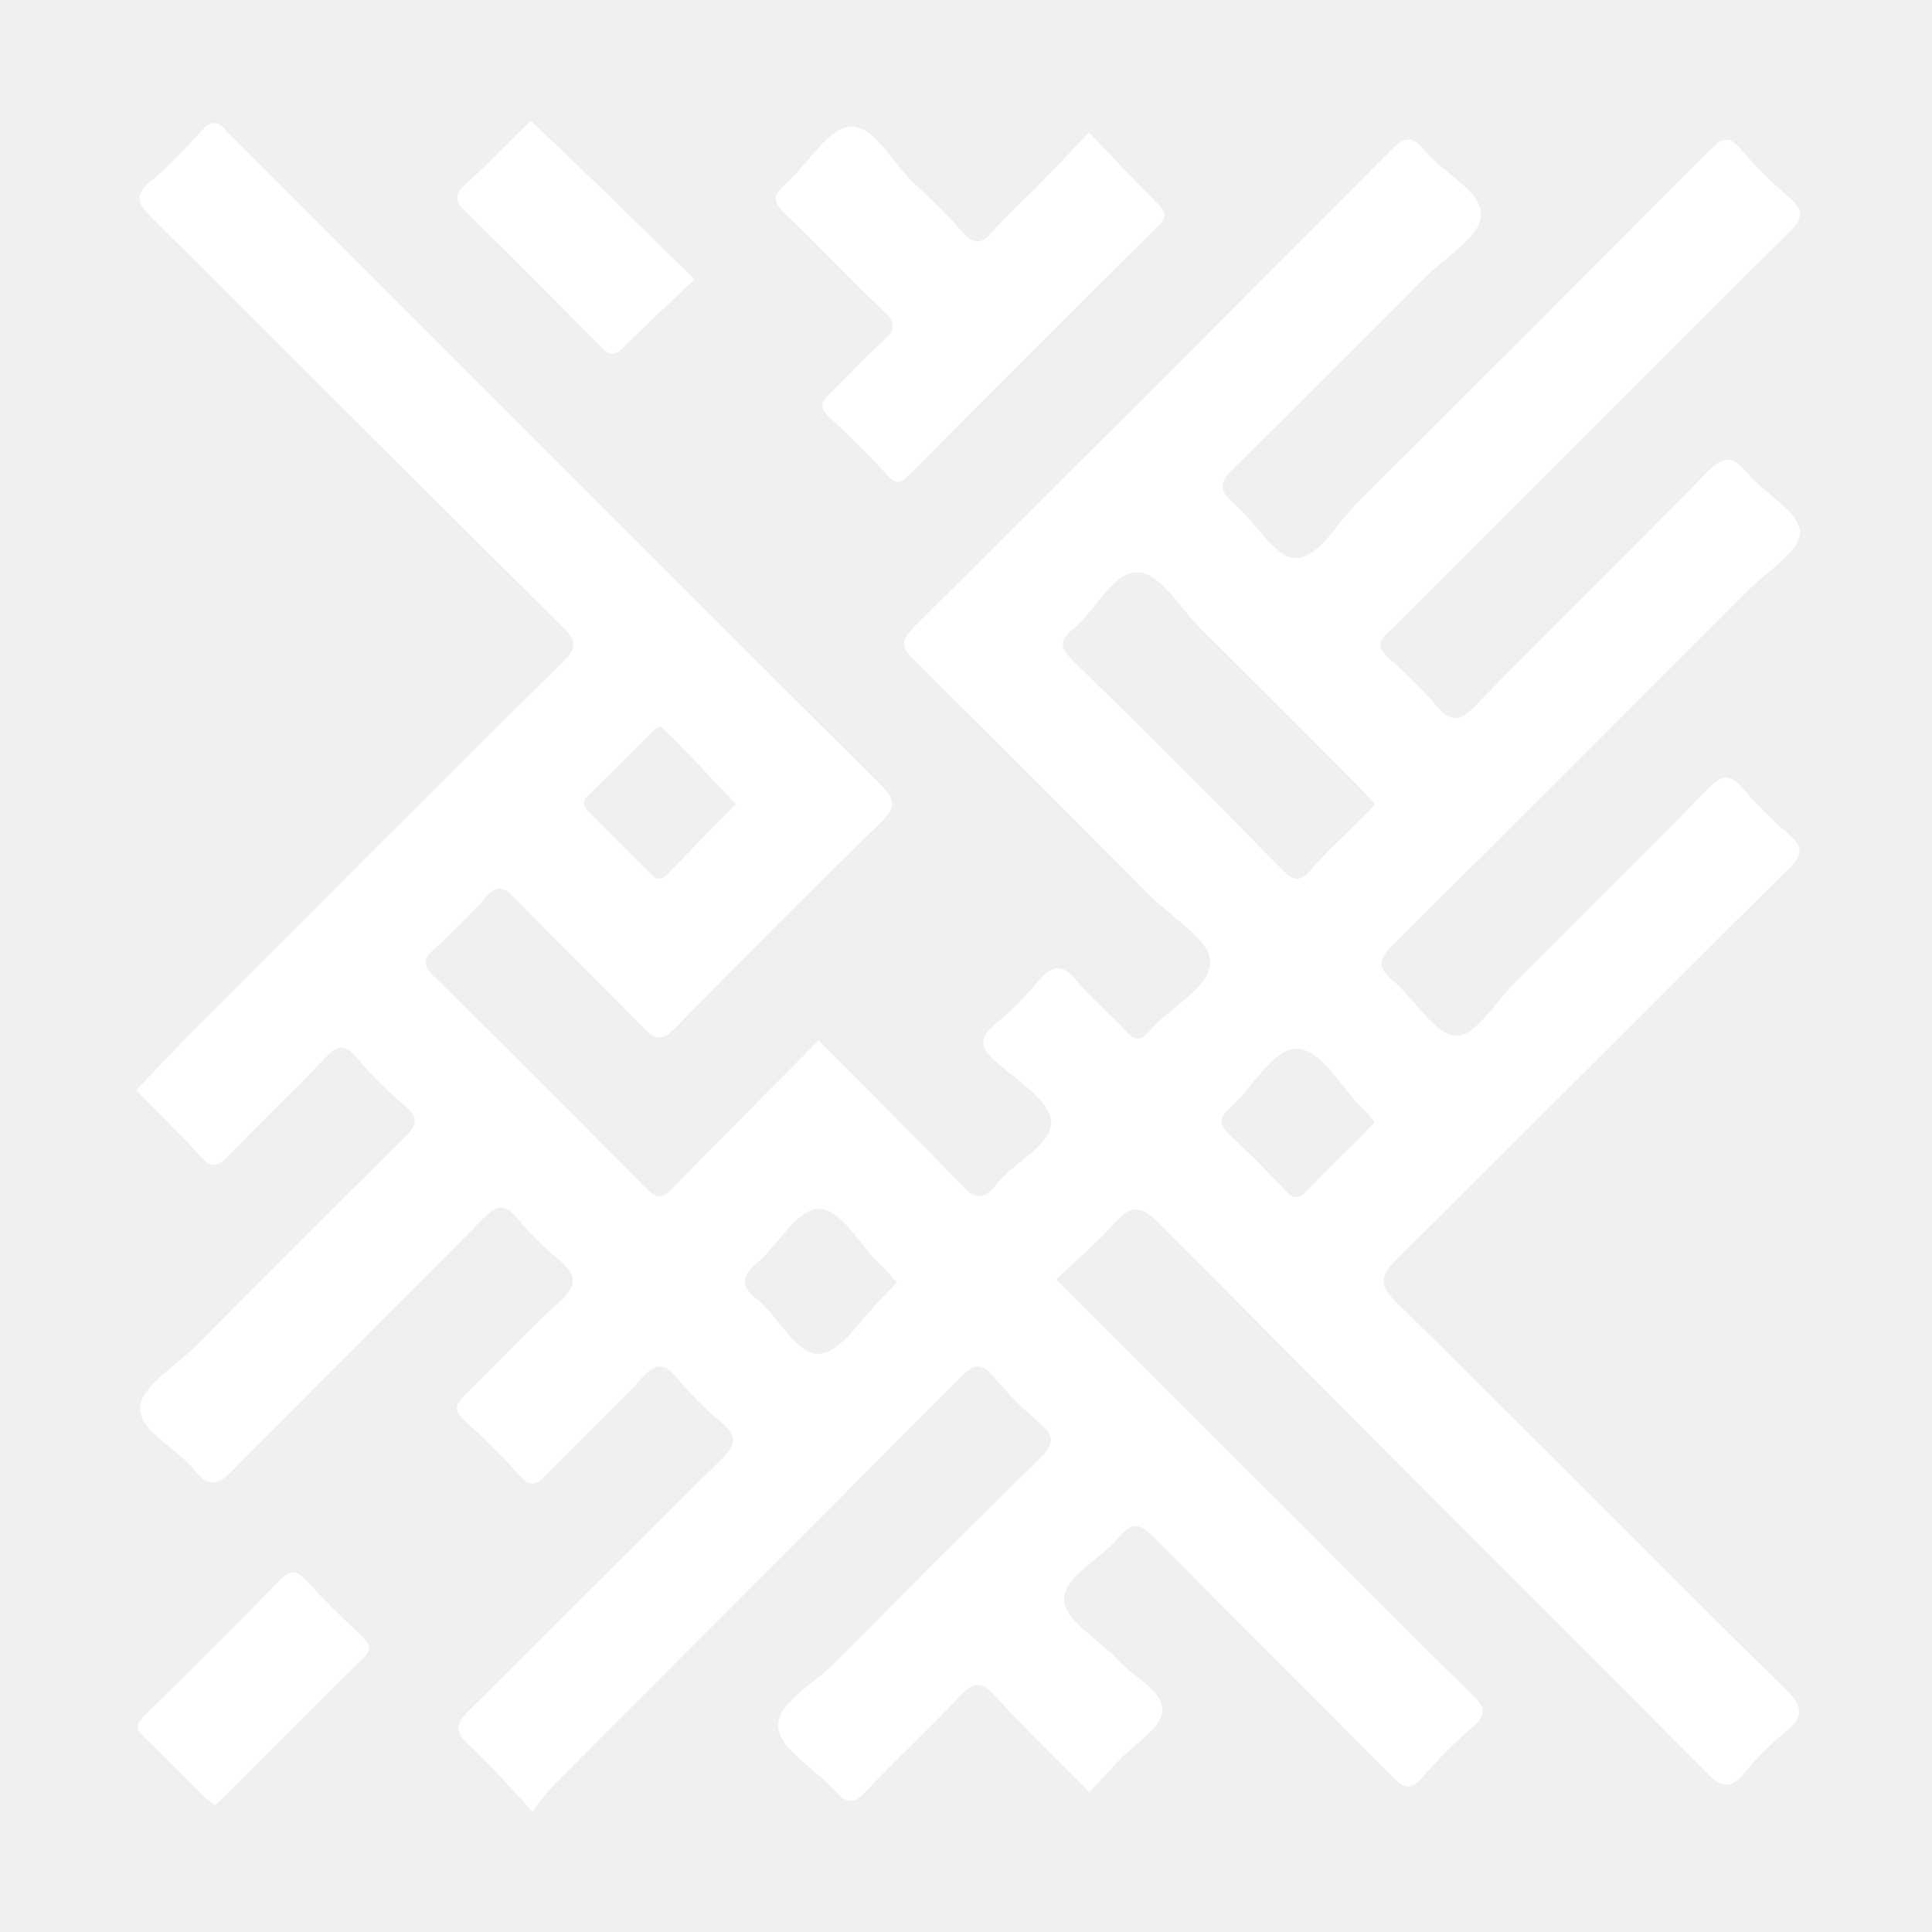
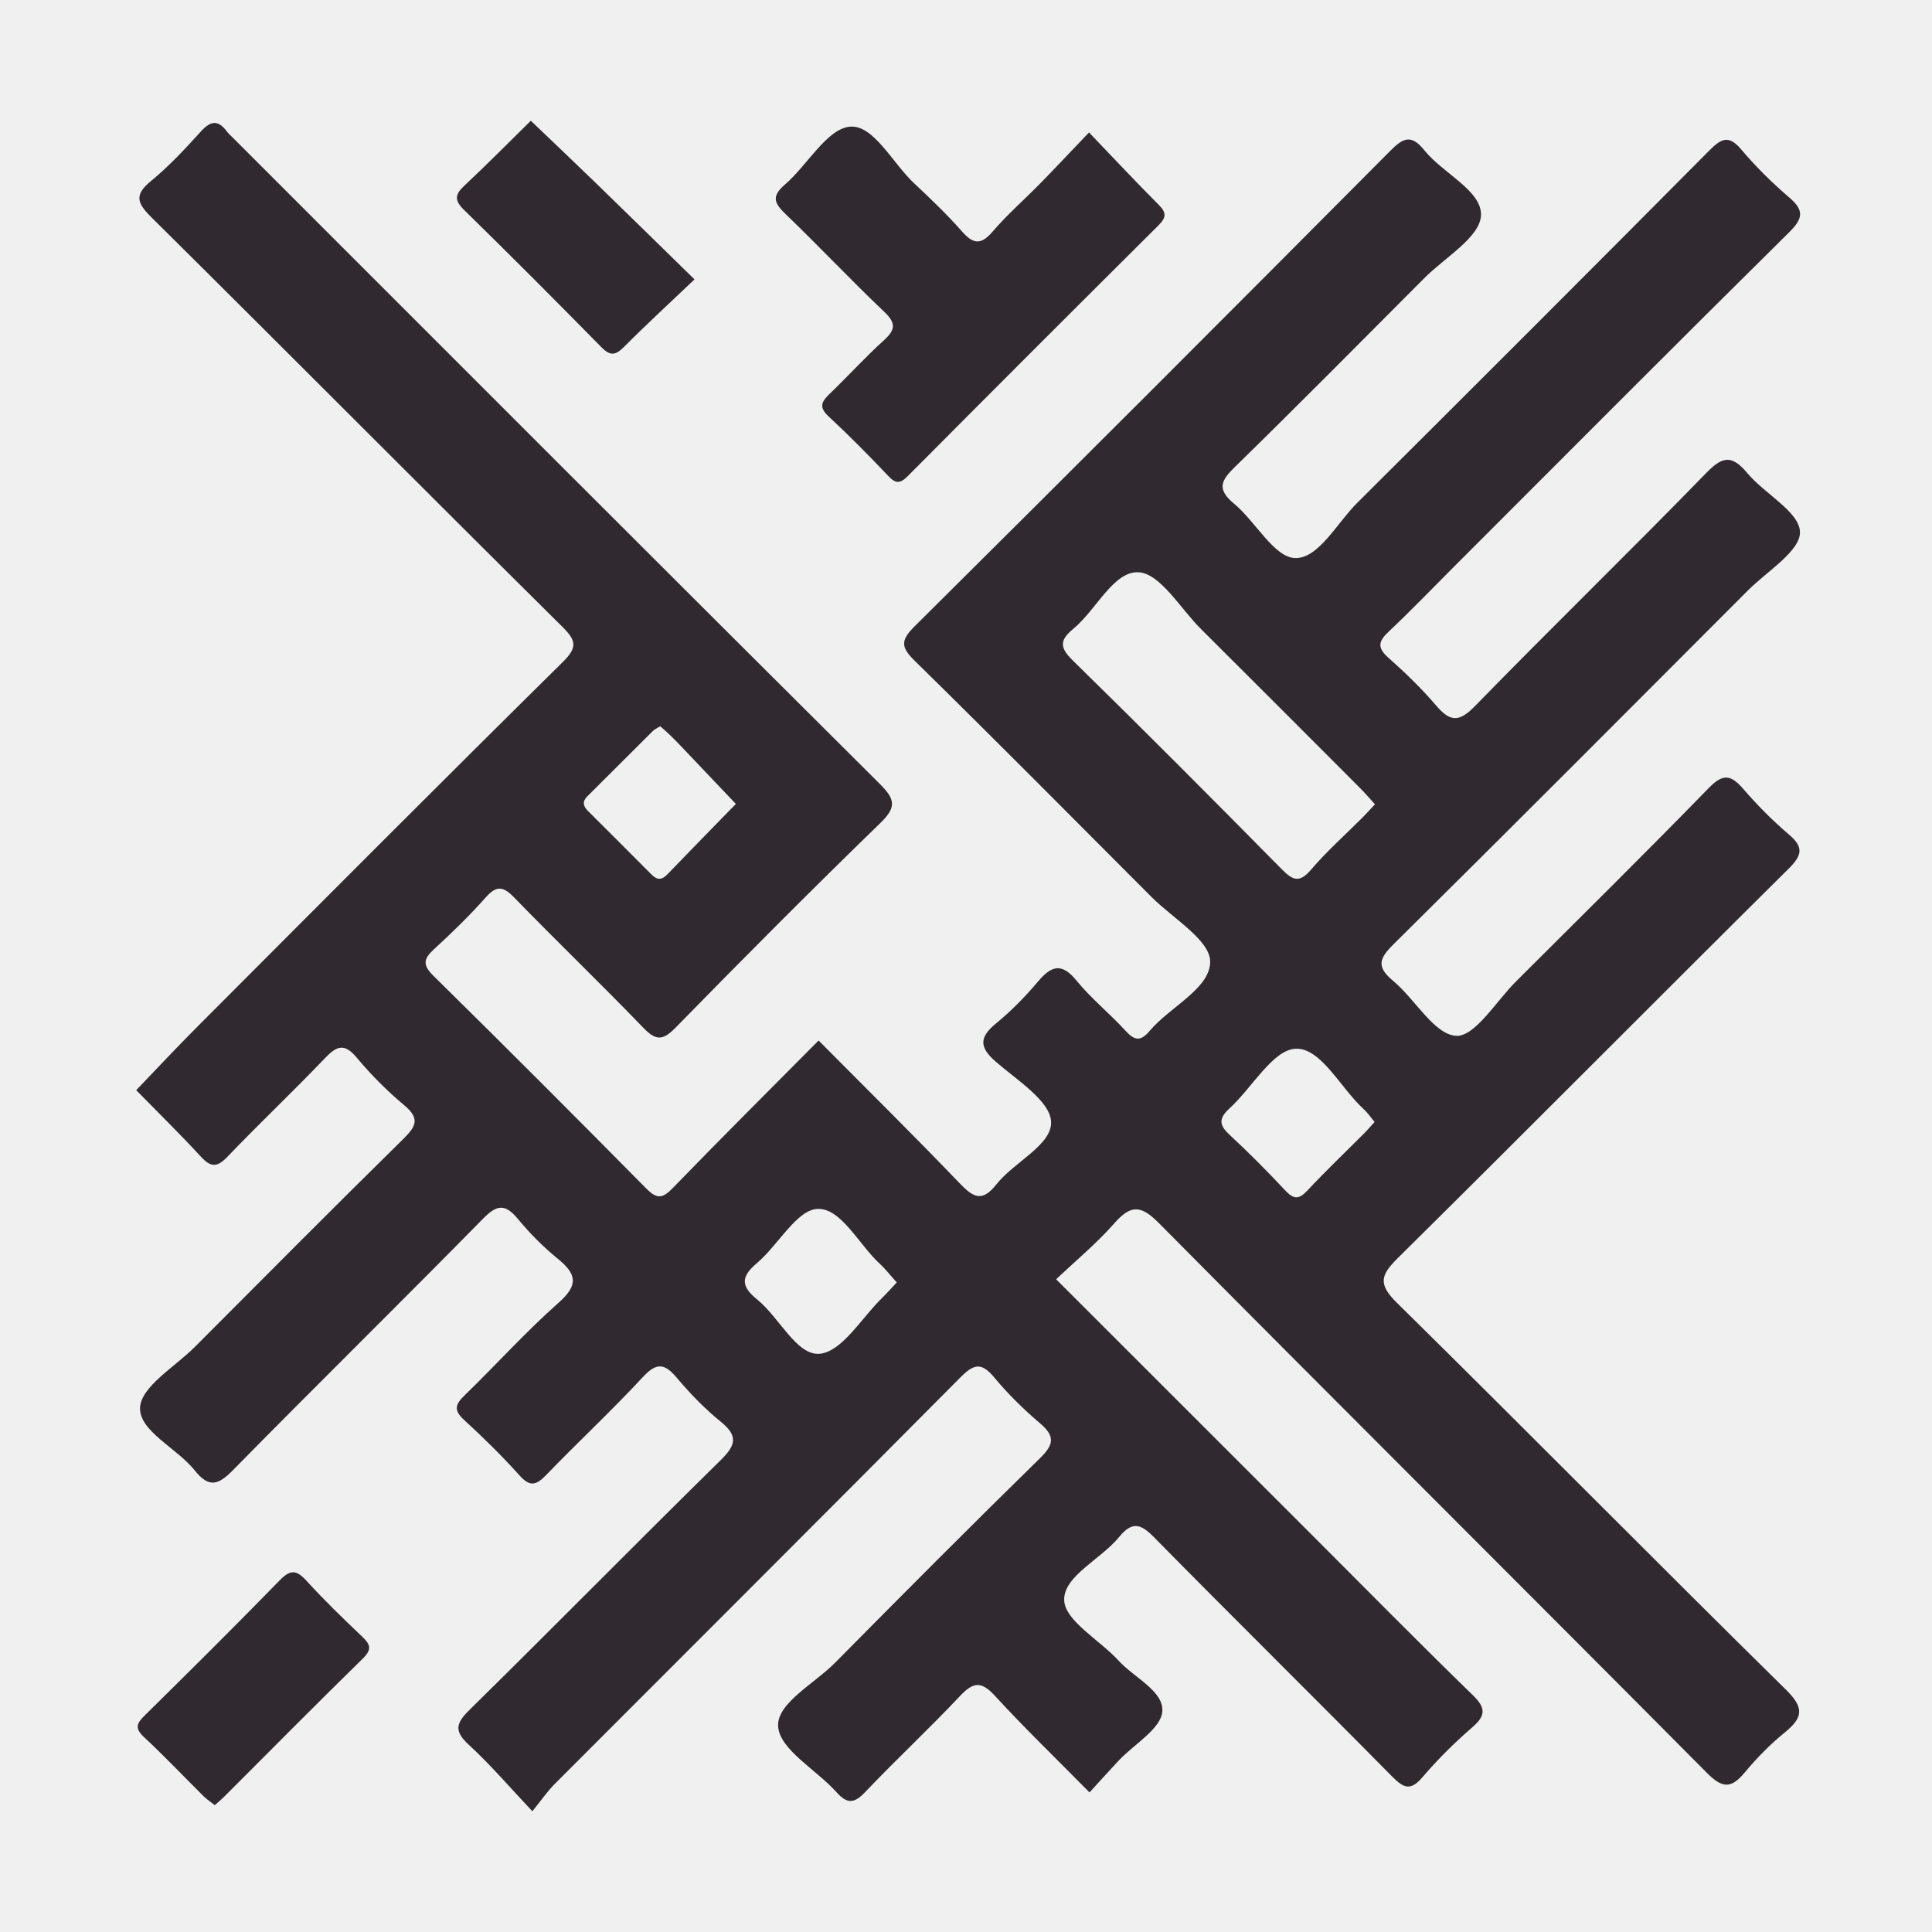
<svg xmlns="http://www.w3.org/2000/svg" width="44" height="44" viewBox="0 0 44 44" fill="none">
-   <path d="M39.812 13.443C40.246 13.008 41.006 12.546 40.993 12.114C40.981 11.66 40.194 11.25 39.797 10.778C39.459 10.377 39.252 10.367 38.868 10.762C37.126 12.553 35.332 14.295 33.588 16.084C33.221 16.461 33.019 16.433 32.706 16.066C32.372 15.677 32.002 15.318 31.619 14.979C31.355 14.746 31.396 14.6 31.631 14.38C32.144 13.897 32.632 13.388 33.13 12.89C35.668 10.352 38.199 7.808 40.751 5.286C41.073 4.966 41.085 4.785 40.746 4.495C40.359 4.163 39.989 3.799 39.66 3.409C39.376 3.071 39.208 3.146 38.931 3.425C36.266 6.11 33.59 8.784 30.909 11.453C30.447 11.912 30.025 12.73 29.491 12.709C29.015 12.69 28.595 11.877 28.104 11.47C27.704 11.138 27.807 10.943 28.129 10.63C29.58 9.212 31.007 7.769 32.44 6.332C32.905 5.865 33.706 5.402 33.728 4.908C33.755 4.344 32.863 3.951 32.44 3.424C32.141 3.053 31.959 3.135 31.659 3.439C28.06 7.059 24.451 10.67 20.827 14.267C20.507 14.586 20.516 14.739 20.833 15.05C22.647 16.83 24.437 18.635 26.232 20.435C26.713 20.916 27.56 21.411 27.561 21.9C27.562 22.514 26.648 22.926 26.184 23.477C25.979 23.719 25.844 23.705 25.637 23.479C25.277 23.085 24.854 22.745 24.518 22.334C24.178 21.917 23.945 21.992 23.637 22.357C23.349 22.699 23.031 23.023 22.686 23.306C22.303 23.621 22.294 23.846 22.68 24.181C23.16 24.599 23.919 25.074 23.938 25.549C23.959 26.077 23.097 26.462 22.694 26.971C22.37 27.382 22.171 27.277 21.86 26.953C20.813 25.86 19.736 24.799 18.643 23.697C17.506 24.843 16.401 25.943 15.317 27.062C15.085 27.301 14.955 27.308 14.719 27.068C13.112 25.442 11.498 23.825 9.869 22.221C9.617 21.973 9.647 21.835 9.885 21.617C10.293 21.243 10.693 20.854 11.062 20.438C11.309 20.16 11.459 20.182 11.711 20.441C12.677 21.436 13.679 22.399 14.643 23.398C14.924 23.689 15.079 23.718 15.381 23.409C16.918 21.836 18.471 20.276 20.05 18.743C20.417 18.387 20.391 18.206 20.043 17.859C15.122 12.962 10.217 8.05 5.308 3.141C5.263 3.095 5.212 3.055 5.174 3.004C4.976 2.73 4.804 2.74 4.574 2.995C4.216 3.391 3.849 3.786 3.438 4.123C3.054 4.439 3.119 4.622 3.447 4.948C6.572 8.045 9.672 11.167 12.797 14.264C13.119 14.584 13.165 14.735 12.812 15.082C10.031 17.827 7.274 20.598 4.512 23.365C4.033 23.844 3.571 24.339 3.102 24.828C3.594 25.33 4.097 25.823 4.574 26.341C4.801 26.588 4.942 26.593 5.181 26.343C5.904 25.587 6.667 24.868 7.389 24.111C7.66 23.826 7.836 23.739 8.127 24.09C8.454 24.483 8.821 24.849 9.213 25.177C9.556 25.465 9.484 25.642 9.2 25.924C7.601 27.497 6.021 29.087 4.438 30.675C3.985 31.129 3.212 31.578 3.19 32.056C3.166 32.595 4.027 32.976 4.433 33.486C4.763 33.899 4.975 33.819 5.312 33.475C7.199 31.556 9.119 29.67 11.006 27.75C11.325 27.425 11.51 27.418 11.795 27.761C12.066 28.088 12.371 28.397 12.701 28.665C13.125 29.01 13.186 29.259 12.726 29.665C11.976 30.328 11.303 31.078 10.582 31.777C10.371 31.981 10.326 32.115 10.566 32.335C11.007 32.739 11.435 33.16 11.834 33.604C12.069 33.865 12.209 33.829 12.434 33.597C13.16 32.843 13.929 32.131 14.639 31.363C14.96 31.016 15.141 31.054 15.419 31.384C15.721 31.742 16.052 32.085 16.415 32.378C16.819 32.706 16.756 32.917 16.408 33.259C14.488 35.145 12.601 37.065 10.683 38.951C10.361 39.268 10.356 39.441 10.685 39.744C11.168 40.188 11.598 40.692 12.124 41.25C12.331 40.995 12.465 40.797 12.631 40.631C15.708 37.547 18.795 34.472 21.864 31.378C22.171 31.067 22.346 31.012 22.642 31.369C22.955 31.745 23.309 32.094 23.682 32.411C24.024 32.701 24.012 32.89 23.689 33.206C22.117 34.744 20.565 36.304 19.018 37.868C18.545 38.347 17.677 38.797 17.722 39.327C17.766 39.852 18.588 40.302 19.044 40.809C19.284 41.076 19.44 41.09 19.698 40.819C20.404 40.076 21.157 39.377 21.859 38.63C22.155 38.315 22.338 38.273 22.652 38.614C23.33 39.353 24.053 40.05 24.813 40.821C25.053 40.559 25.265 40.322 25.482 40.091C25.832 39.721 26.439 39.373 26.471 38.978C26.508 38.515 25.83 38.209 25.476 37.821C25.046 37.35 24.25 36.913 24.236 36.442C24.219 35.894 25.075 35.511 25.49 35.001C25.788 34.639 25.98 34.703 26.284 35.012C28.083 36.839 29.909 38.639 31.709 40.463C31.976 40.732 32.13 40.787 32.399 40.471C32.744 40.067 33.127 39.688 33.53 39.339C33.85 39.062 33.835 38.889 33.532 38.596C32.307 37.405 31.108 36.187 29.899 34.978C27.968 33.048 26.035 31.117 24.053 29.135C24.509 28.703 24.974 28.318 25.367 27.872C25.735 27.454 25.961 27.418 26.389 27.851C30.539 32.038 34.721 36.193 38.874 40.377C39.239 40.745 39.437 40.728 39.742 40.359C40.014 40.032 40.318 39.724 40.648 39.455C41.063 39.115 41.096 38.896 40.671 38.479C37.703 35.557 34.779 32.591 31.811 29.668C31.378 29.24 31.444 29.038 31.835 28.651C34.811 25.707 37.759 22.734 40.732 19.787C41.045 19.477 41.083 19.296 40.739 19.003C40.366 18.686 40.018 18.333 39.698 17.963C39.418 17.642 39.239 17.614 38.916 17.946C37.471 19.431 35.995 20.886 34.529 22.349C34.075 22.8 33.586 23.619 33.159 23.59C32.658 23.555 32.229 22.755 31.726 22.337C31.336 22.013 31.413 21.825 31.74 21.502C34.443 18.826 37.126 16.133 39.812 13.443ZM13.374 18.138C13.873 17.643 14.369 17.144 14.868 16.648C14.911 16.605 14.972 16.581 15.036 16.54C15.102 16.599 15.166 16.652 15.226 16.709C15.318 16.798 15.409 16.887 15.497 16.981C15.918 17.423 16.338 17.867 16.759 18.309C16.239 18.843 15.718 19.373 15.202 19.91C15.068 20.05 14.963 20.046 14.831 19.91C14.352 19.425 13.868 18.947 13.386 18.465C13.284 18.361 13.255 18.256 13.374 18.138ZM20.094 29.555C19.622 30.012 19.177 30.786 18.667 30.831C18.145 30.878 17.75 30.004 17.245 29.596C16.872 29.294 16.867 29.08 17.239 28.766C17.724 28.355 18.145 27.552 18.619 27.532C19.157 27.51 19.558 28.343 20.037 28.782C20.172 28.907 20.285 29.055 20.423 29.206C20.294 29.343 20.199 29.453 20.094 29.555ZM31.076 25.803C30.641 26.239 30.194 26.665 29.773 27.115C29.582 27.32 29.462 27.317 29.273 27.114C28.866 26.68 28.448 26.256 28.011 25.852C27.772 25.632 27.741 25.482 27.997 25.247C28.515 24.776 28.989 23.905 29.509 23.884C30.086 23.861 30.528 24.777 31.055 25.258C31.146 25.341 31.216 25.445 31.305 25.552C31.217 25.649 31.149 25.73 31.076 25.803ZM31.026 18.623C30.635 19.016 30.216 19.386 29.859 19.805C29.585 20.127 29.433 20.042 29.179 19.784C27.608 18.191 26.029 16.605 24.43 15.04C24.124 14.741 24.136 14.575 24.446 14.319C24.967 13.889 25.362 13.003 25.929 13.033C26.424 13.059 26.882 13.859 27.35 14.324C28.559 15.527 29.763 16.734 30.967 17.94C31.084 18.057 31.19 18.181 31.314 18.317C31.197 18.442 31.114 18.535 31.026 18.623Z" fill="white" />
-   <path d="M24.802 3.017C25.355 3.594 25.863 4.139 26.39 4.666C26.571 4.846 26.56 4.957 26.384 5.132C24.476 7.03 22.573 8.932 20.676 10.841C20.5 11.018 20.398 11.02 20.226 10.836C19.786 10.37 19.334 9.915 18.865 9.478C18.638 9.266 18.717 9.14 18.898 8.966C19.314 8.567 19.702 8.137 20.129 7.751C20.393 7.511 20.411 7.361 20.138 7.101C19.379 6.38 18.662 5.617 17.908 4.892C17.653 4.646 17.543 4.489 17.874 4.205C18.39 3.762 18.83 2.933 19.358 2.885C19.893 2.836 20.328 3.717 20.82 4.176C21.194 4.526 21.566 4.882 21.904 5.266C22.158 5.555 22.334 5.592 22.604 5.278C22.936 4.889 23.325 4.55 23.684 4.184C24.042 3.818 24.393 3.444 24.802 3.016V3.017Z" fill="white" />
-   <path d="M4.89 41.11C4.801 41.04 4.714 40.983 4.64 40.911C4.186 40.461 3.746 39.996 3.279 39.561C3.061 39.357 3.114 39.246 3.301 39.063C4.334 38.047 5.362 37.025 6.374 35.988C6.615 35.74 6.753 35.753 6.977 35.998C7.379 36.439 7.808 36.855 8.24 37.265C8.427 37.443 8.484 37.556 8.267 37.768C7.202 38.811 6.152 39.873 5.097 40.927C5.039 40.985 4.974 41.038 4.891 41.111L4.89 41.11Z" fill="white" />
-   <path d="M15.818 6.362C15.25 6.903 14.717 7.392 14.208 7.904C14.013 8.099 13.894 8.108 13.695 7.906C12.662 6.856 11.623 5.811 10.569 4.782C10.342 4.559 10.359 4.429 10.579 4.225C11.093 3.744 11.587 3.243 12.089 2.75C12.579 3.219 13.071 3.684 13.557 4.156C14.291 4.869 15.023 5.586 15.818 6.364V6.362Z" fill="white" />
+   <path d="M39.812 13.443C40.246 13.008 41.006 12.546 40.993 12.114C40.981 11.66 40.194 11.25 39.797 10.778C39.459 10.377 39.252 10.367 38.868 10.762C37.126 12.553 35.332 14.295 33.588 16.084C33.221 16.461 33.019 16.433 32.706 16.066C32.372 15.677 32.002 15.318 31.619 14.979C31.355 14.746 31.396 14.6 31.631 14.38C32.144 13.897 32.632 13.388 33.13 12.89C35.668 10.352 38.199 7.808 40.751 5.286C41.073 4.966 41.085 4.785 40.746 4.495C40.359 4.163 39.989 3.799 39.66 3.409C39.376 3.071 39.208 3.146 38.931 3.425C36.266 6.11 33.59 8.784 30.909 11.453C30.447 11.912 30.025 12.73 29.491 12.709C29.015 12.69 28.595 11.877 28.104 11.47C27.704 11.138 27.807 10.943 28.129 10.63C29.58 9.212 31.007 7.769 32.44 6.332C32.905 5.865 33.706 5.402 33.728 4.908C33.755 4.344 32.863 3.951 32.44 3.424C32.141 3.053 31.959 3.135 31.659 3.439C28.06 7.059 24.451 10.67 20.827 14.267C20.507 14.586 20.516 14.739 20.833 15.05C22.647 16.83 24.437 18.635 26.232 20.435C26.713 20.916 27.56 21.411 27.561 21.9C27.562 22.514 26.648 22.926 26.184 23.477C25.979 23.719 25.844 23.705 25.637 23.479C25.277 23.085 24.854 22.745 24.518 22.334C24.178 21.917 23.945 21.992 23.637 22.357C23.349 22.699 23.031 23.023 22.686 23.306C22.303 23.621 22.294 23.846 22.68 24.181C23.16 24.599 23.919 25.074 23.938 25.549C23.959 26.077 23.097 26.462 22.694 26.971C22.37 27.382 22.171 27.277 21.86 26.953C20.813 25.86 19.736 24.799 18.643 23.697C17.506 24.843 16.401 25.943 15.317 27.062C15.085 27.301 14.955 27.308 14.719 27.068C13.112 25.442 11.498 23.825 9.869 22.221C9.617 21.973 9.647 21.835 9.885 21.617C10.293 21.243 10.693 20.854 11.062 20.438C11.309 20.16 11.459 20.182 11.711 20.441C12.677 21.436 13.679 22.399 14.643 23.398C14.924 23.689 15.079 23.718 15.381 23.409C16.918 21.836 18.471 20.276 20.05 18.743C20.417 18.387 20.391 18.206 20.043 17.859C15.122 12.962 10.217 8.05 5.308 3.141C5.263 3.095 5.212 3.055 5.174 3.004C4.976 2.73 4.804 2.74 4.574 2.995C4.216 3.391 3.849 3.786 3.438 4.123C3.054 4.439 3.119 4.622 3.447 4.948C6.572 8.045 9.672 11.167 12.797 14.264C13.119 14.584 13.165 14.735 12.812 15.082C10.031 17.827 7.274 20.598 4.512 23.365C4.033 23.844 3.571 24.339 3.102 24.828C3.594 25.33 4.097 25.823 4.574 26.341C4.801 26.588 4.942 26.593 5.181 26.343C5.904 25.587 6.667 24.868 7.389 24.111C7.66 23.826 7.836 23.739 8.127 24.09C8.454 24.483 8.821 24.849 9.213 25.177C9.556 25.465 9.484 25.642 9.2 25.924C7.601 27.497 6.021 29.087 4.438 30.675C3.985 31.129 3.212 31.578 3.19 32.056C3.166 32.595 4.027 32.976 4.433 33.486C4.763 33.899 4.975 33.819 5.312 33.475C7.199 31.556 9.119 29.67 11.006 27.75C11.325 27.425 11.51 27.418 11.795 27.761C12.066 28.088 12.371 28.397 12.701 28.665C13.125 29.01 13.186 29.259 12.726 29.665C11.976 30.328 11.303 31.078 10.582 31.777C10.371 31.981 10.326 32.115 10.566 32.335C11.007 32.739 11.435 33.16 11.834 33.604C12.069 33.865 12.209 33.829 12.434 33.597C13.16 32.843 13.929 32.131 14.639 31.363C14.96 31.016 15.141 31.054 15.419 31.384C15.721 31.742 16.052 32.085 16.415 32.378C16.819 32.706 16.756 32.917 16.408 33.259C14.488 35.145 12.601 37.065 10.683 38.951C10.361 39.268 10.356 39.441 10.685 39.744C11.168 40.188 11.598 40.692 12.124 41.25C12.331 40.995 12.465 40.797 12.631 40.631C15.708 37.547 18.795 34.472 21.864 31.378C22.171 31.067 22.346 31.012 22.642 31.369C22.955 31.745 23.309 32.094 23.682 32.411C24.024 32.701 24.012 32.89 23.689 33.206C22.117 34.744 20.565 36.304 19.018 37.868C18.545 38.347 17.677 38.797 17.722 39.327C17.766 39.852 18.588 40.302 19.044 40.809C19.284 41.076 19.44 41.09 19.698 40.819C20.404 40.076 21.157 39.377 21.859 38.63C22.155 38.315 22.338 38.273 22.652 38.614C23.33 39.353 24.053 40.05 24.813 40.821C25.053 40.559 25.265 40.322 25.482 40.091C25.832 39.721 26.439 39.373 26.471 38.978C26.508 38.515 25.83 38.209 25.476 37.821C25.046 37.35 24.25 36.913 24.236 36.442C24.219 35.894 25.075 35.511 25.49 35.001C25.788 34.639 25.98 34.703 26.284 35.012C28.083 36.839 29.909 38.639 31.709 40.463C31.976 40.732 32.13 40.787 32.399 40.471C32.744 40.067 33.127 39.688 33.53 39.339C33.85 39.062 33.835 38.889 33.532 38.596C32.307 37.405 31.108 36.187 29.899 34.978C27.968 33.048 26.035 31.117 24.053 29.135C24.509 28.703 24.974 28.318 25.367 27.872C25.735 27.454 25.961 27.418 26.389 27.851C30.539 32.038 34.721 36.193 38.874 40.377C39.239 40.745 39.437 40.728 39.742 40.359C40.014 40.032 40.318 39.724 40.648 39.455C41.063 39.115 41.096 38.896 40.671 38.479C37.703 35.557 34.779 32.591 31.811 29.668C31.378 29.24 31.444 29.038 31.835 28.651C34.811 25.707 37.759 22.734 40.732 19.787C41.045 19.477 41.083 19.296 40.739 19.003C40.366 18.686 40.018 18.333 39.698 17.963C39.418 17.642 39.239 17.614 38.916 17.946C37.471 19.431 35.995 20.886 34.529 22.349C34.075 22.8 33.586 23.619 33.159 23.59C32.658 23.555 32.229 22.755 31.726 22.337C31.336 22.013 31.413 21.825 31.74 21.502C34.443 18.826 37.126 16.133 39.812 13.443ZM13.374 18.138C13.873 17.643 14.369 17.144 14.868 16.648C14.911 16.605 14.972 16.581 15.036 16.54C15.102 16.599 15.166 16.652 15.226 16.709C15.318 16.798 15.409 16.887 15.497 16.981C15.918 17.423 16.338 17.867 16.759 18.309C16.239 18.843 15.718 19.373 15.202 19.91C15.068 20.05 14.963 20.046 14.831 19.91C14.352 19.425 13.868 18.947 13.386 18.465C13.284 18.361 13.255 18.256 13.374 18.138ZM20.094 29.555C19.622 30.012 19.177 30.786 18.667 30.831C18.145 30.878 17.75 30.004 17.245 29.596C16.872 29.294 16.867 29.08 17.239 28.766C17.724 28.355 18.145 27.552 18.619 27.532C19.157 27.51 19.558 28.343 20.037 28.782C20.172 28.907 20.285 29.055 20.423 29.206C20.294 29.343 20.199 29.453 20.094 29.555ZM31.076 25.803C30.641 26.239 30.194 26.665 29.773 27.115C29.582 27.32 29.462 27.317 29.273 27.114C28.866 26.68 28.448 26.256 28.011 25.852C27.772 25.632 27.741 25.482 27.997 25.247C28.515 24.776 28.989 23.905 29.509 23.884C30.086 23.861 30.528 24.777 31.055 25.258C31.146 25.341 31.216 25.445 31.305 25.552C31.217 25.649 31.149 25.73 31.076 25.803ZM31.026 18.623C30.635 19.016 30.216 19.386 29.859 19.805C29.585 20.127 29.433 20.042 29.179 19.784C27.608 18.191 26.029 16.605 24.43 15.04C24.124 14.741 24.136 14.575 24.446 14.319C24.967 13.889 25.362 13.003 25.929 13.033C26.424 13.059 26.882 13.859 27.35 14.324C28.559 15.527 29.763 16.734 30.967 17.94C31.084 18.057 31.19 18.181 31.314 18.317C31.197 18.442 31.114 18.535 31.026 18.623Z" fill="#302930" />
+   <path d="M24.802 3.017C25.355 3.594 25.863 4.138 26.39 4.665C26.571 4.846 26.56 4.957 26.384 5.132C24.476 7.03 22.573 8.932 20.676 10.841C20.5 11.018 20.398 11.02 20.226 10.836C19.786 10.37 19.334 9.915 18.865 9.478C18.638 9.266 18.717 9.14 18.898 8.966C19.314 8.567 19.702 8.137 20.129 7.751C20.393 7.511 20.411 7.361 20.138 7.101C19.379 6.38 18.662 5.617 17.908 4.892C17.653 4.646 17.543 4.489 17.874 4.205C18.39 3.762 18.83 2.933 19.358 2.885C19.893 2.836 20.328 3.716 20.82 4.176C21.194 4.526 21.566 4.882 21.904 5.266C22.158 5.555 22.334 5.592 22.604 5.277C22.936 4.889 23.325 4.55 23.684 4.184C24.042 3.818 24.393 3.444 24.802 3.016V3.017Z" fill="#302930" />
+   <path d="M4.89 41.11C4.801 41.04 4.714 40.983 4.64 40.911C4.186 40.461 3.746 39.995 3.279 39.561C3.061 39.357 3.114 39.246 3.301 39.063C4.334 38.046 5.362 37.025 6.374 35.987C6.615 35.74 6.753 35.753 6.977 35.998C7.379 36.439 7.808 36.855 8.24 37.265C8.427 37.442 8.484 37.555 8.267 37.768C7.202 38.811 6.152 39.873 5.097 40.927C5.039 40.985 4.974 41.038 4.891 41.111L4.89 41.11Z" fill="#302930" />
+   <path d="M15.818 6.362C15.25 6.903 14.717 7.392 14.208 7.904C14.013 8.099 13.894 8.108 13.695 7.906C12.662 6.856 11.623 5.811 10.569 4.782C10.342 4.559 10.359 4.429 10.579 4.225C11.093 3.744 11.587 3.243 12.089 2.75C12.579 3.219 13.071 3.684 13.557 4.156C14.291 4.869 15.023 5.586 15.818 6.364V6.362Z" fill="#302930" />
</svg>
